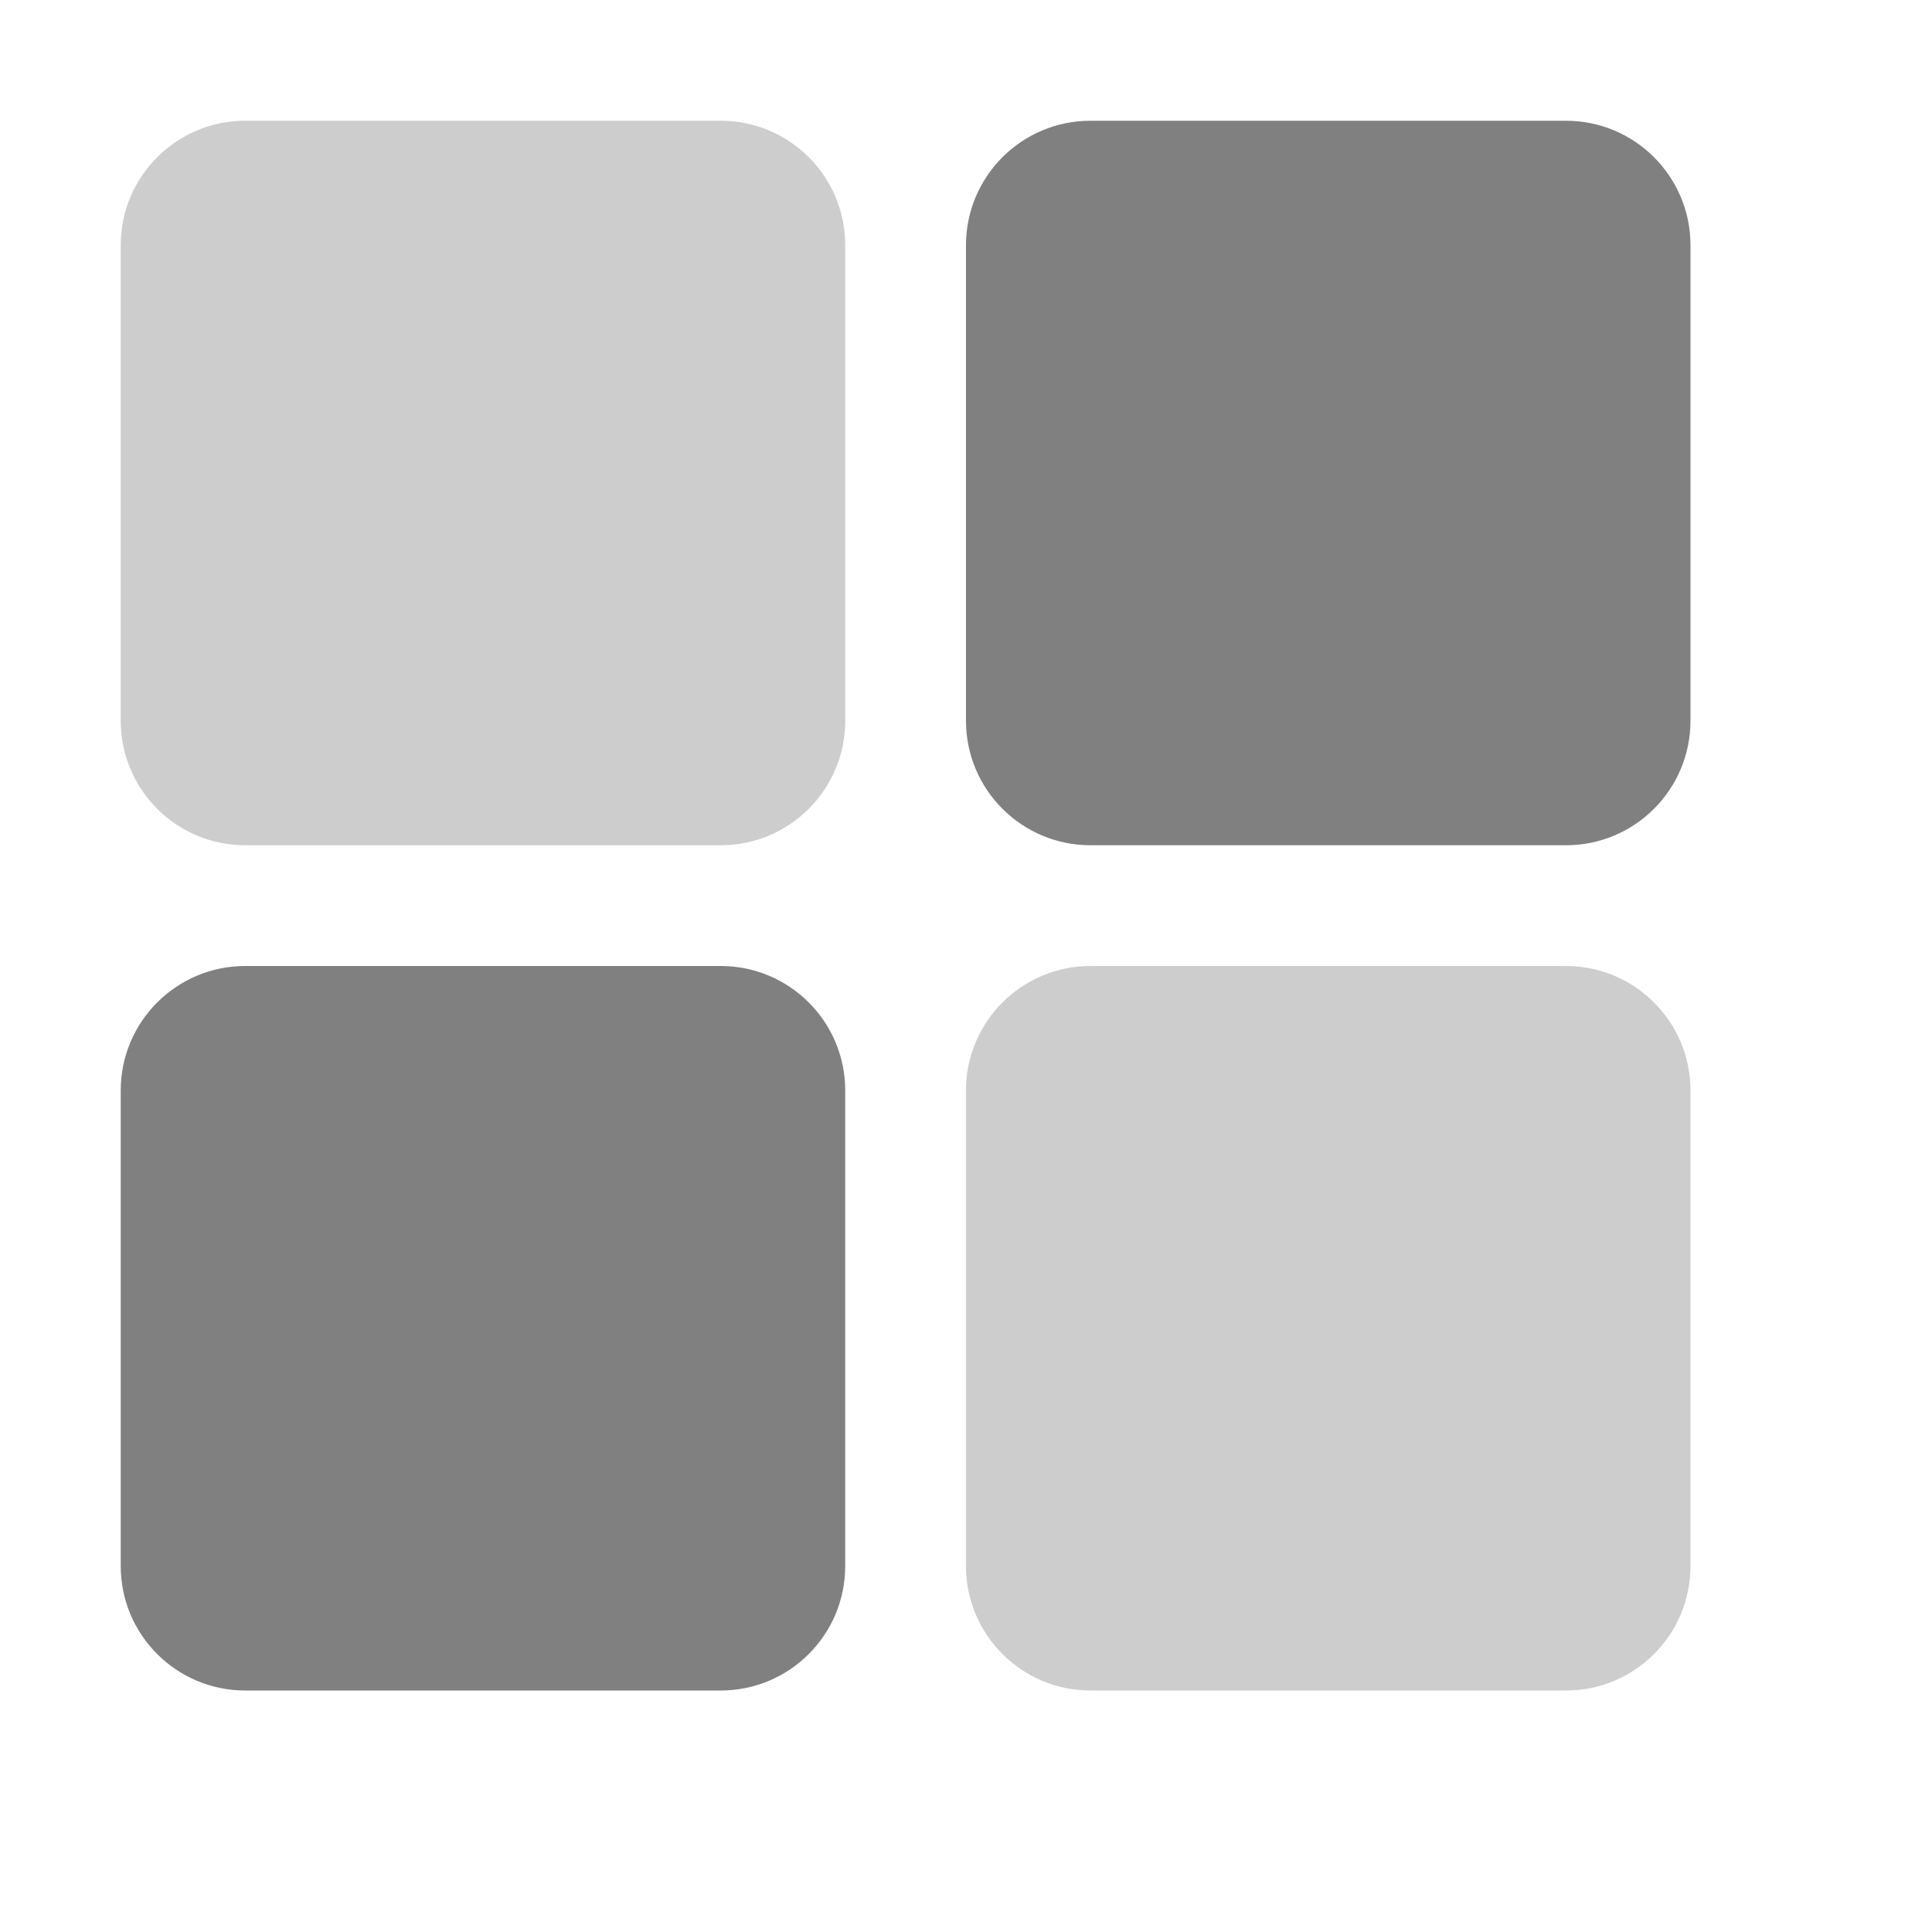
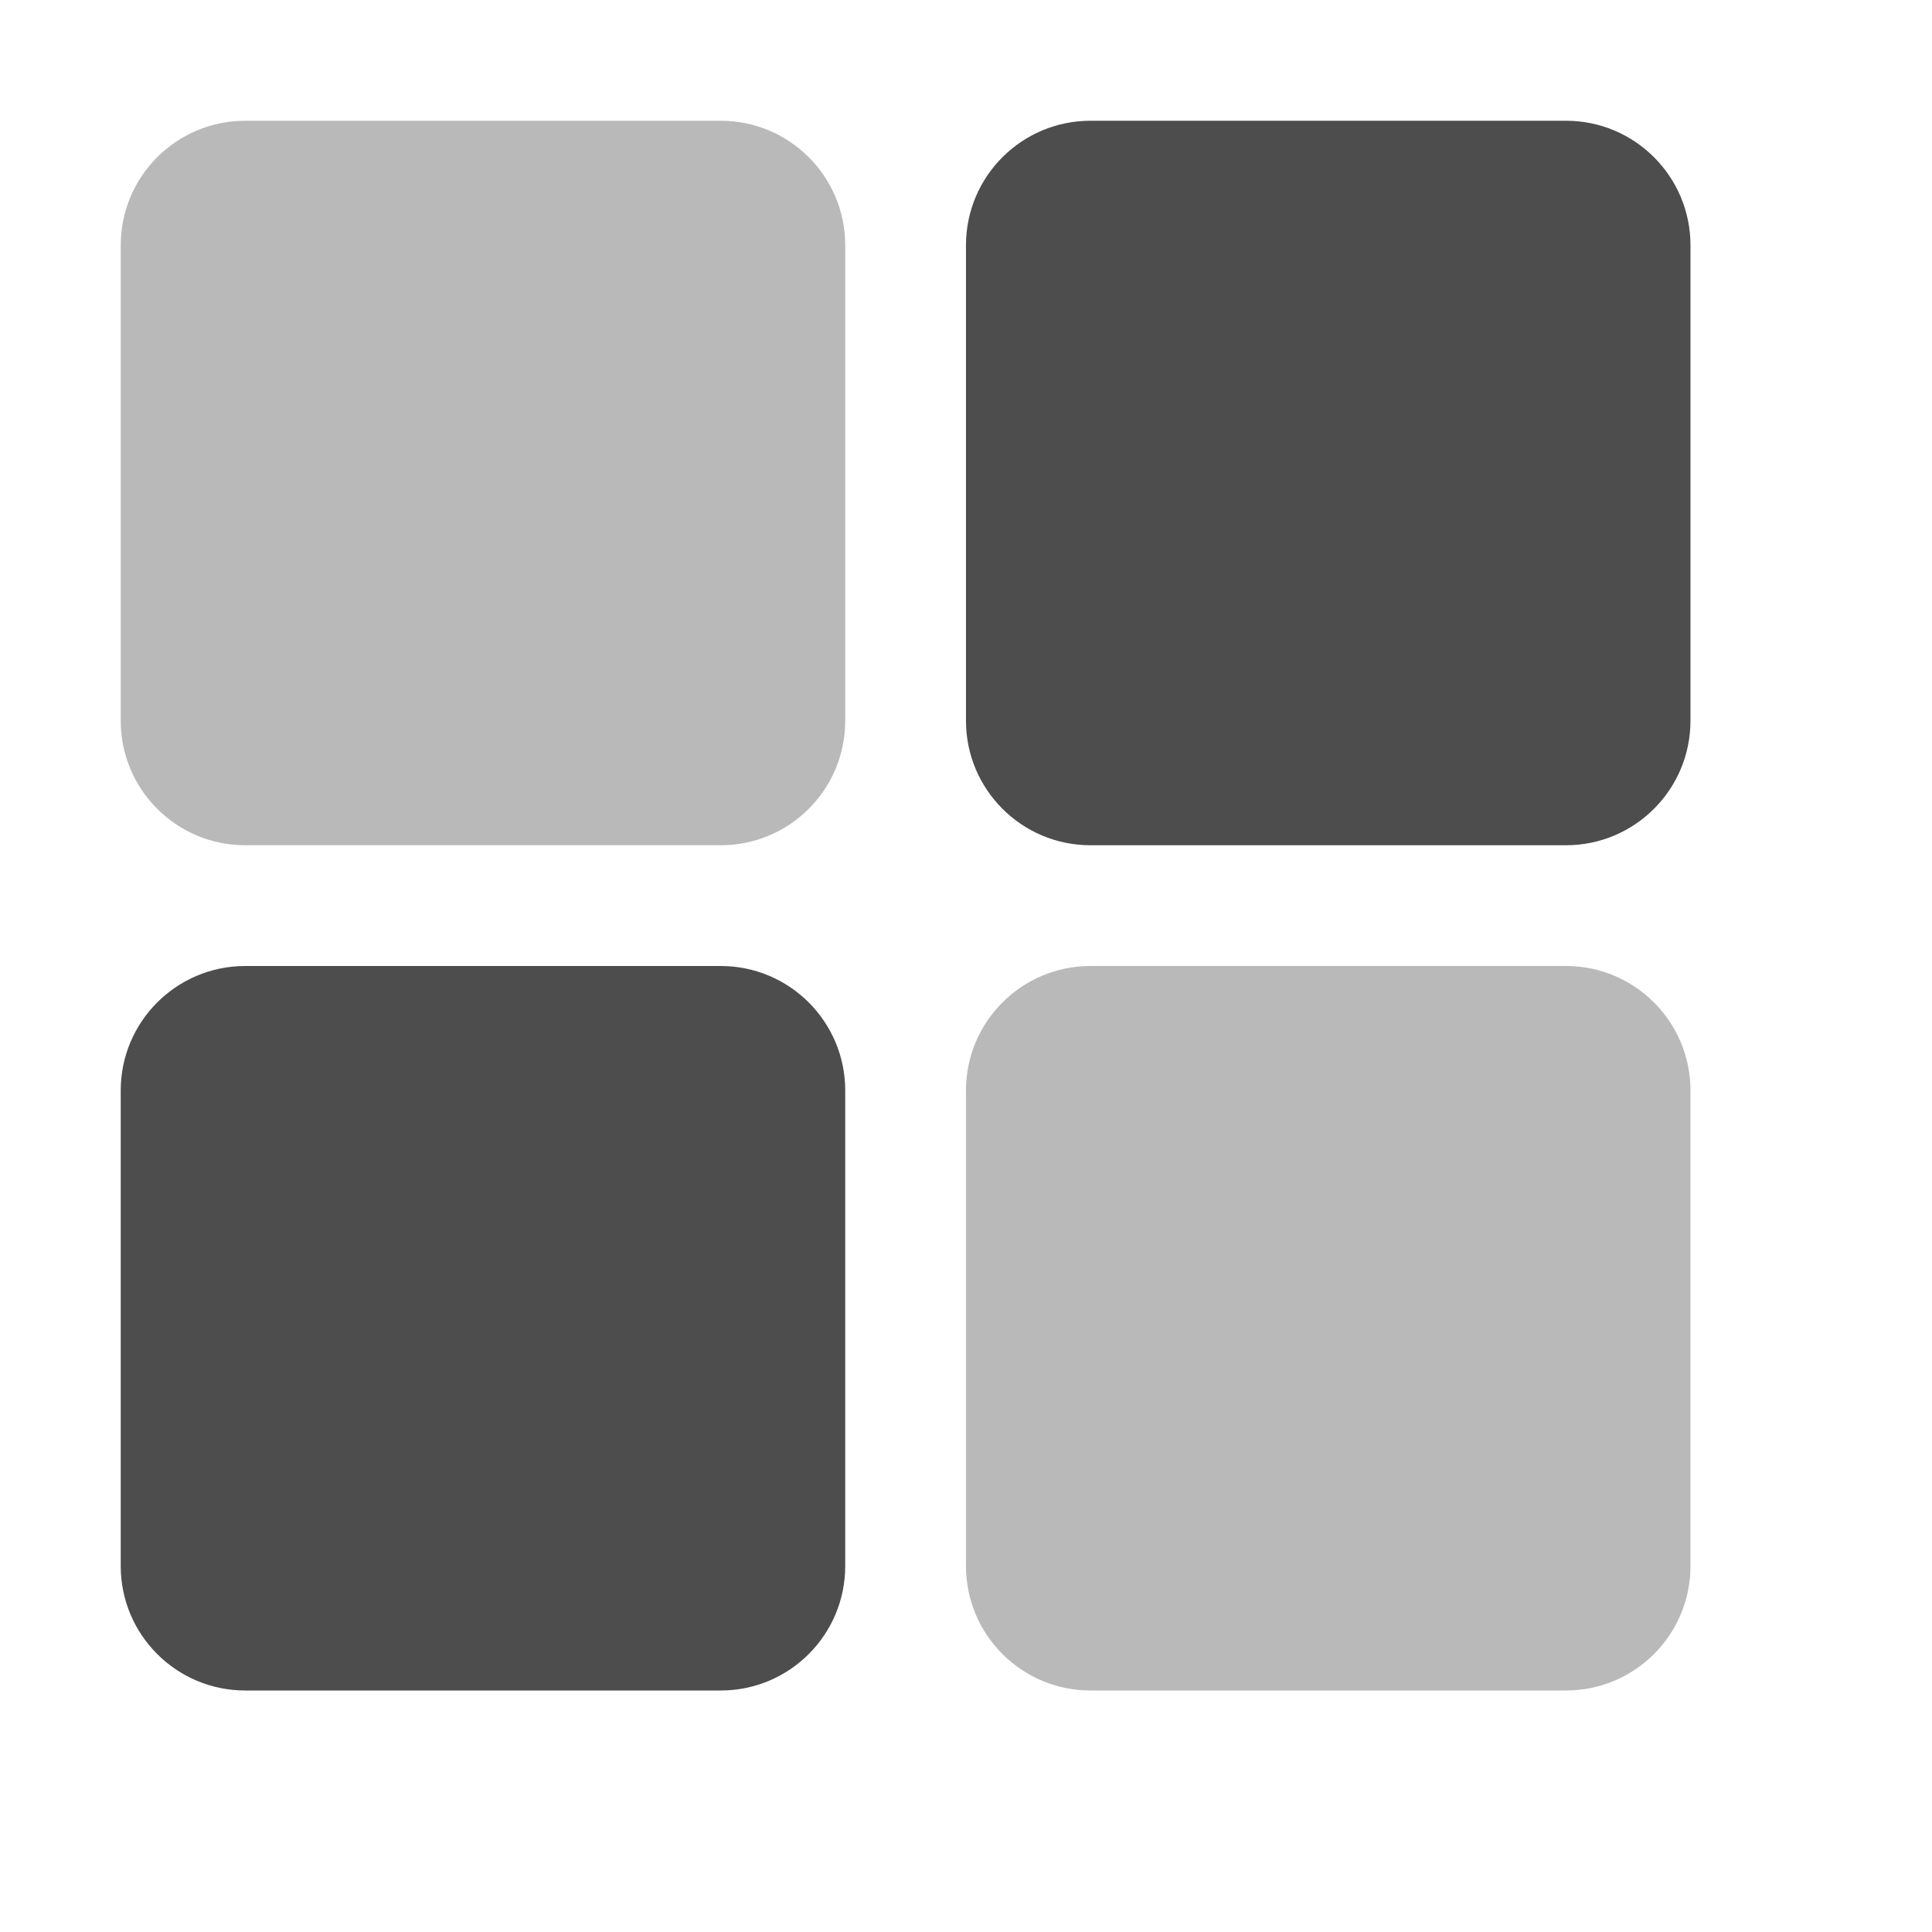
<svg xmlns="http://www.w3.org/2000/svg" width="16" height="16" version="1.1">
  <g transform="translate(-363.0002,145)">
-     <rect style="fill:#808080;fill-opacity:0.392" width="6" height="6" x="364" y="-144" rx="1.031" ry="1.031" />
-     <rect style="fill:#808080;fill-opacity:0.392" width="6" height="6" x="371" y="-137" rx="1.031" ry="1.031" />
-     <rect style="fill:#808080" width="6" height="6" x="371" y="-144" rx="1.031" ry="1.031" />
-     <rect style="fill:#808080" width="6" height="6" x="364" y="-137" rx="1.031" ry="1.031" />
+     <rect style="fill:#4d4d4d;fill-opacity:0.392" width="6" height="6" x="364" y="-144" rx="1.031" ry="1.031" />
+     <rect style="fill:#4d4d4d;fill-opacity:0.392" width="6" height="6" x="371" y="-137" rx="1.031" ry="1.031" />
+     <rect style="fill:#4d4d4d" width="6" height="6" x="371" y="-144" rx="1.031" ry="1.031" />
+     <rect style="fill:#4d4d4d" width="6" height="6" x="364" y="-137" rx="1.031" ry="1.031" />
  </g>
</svg>
